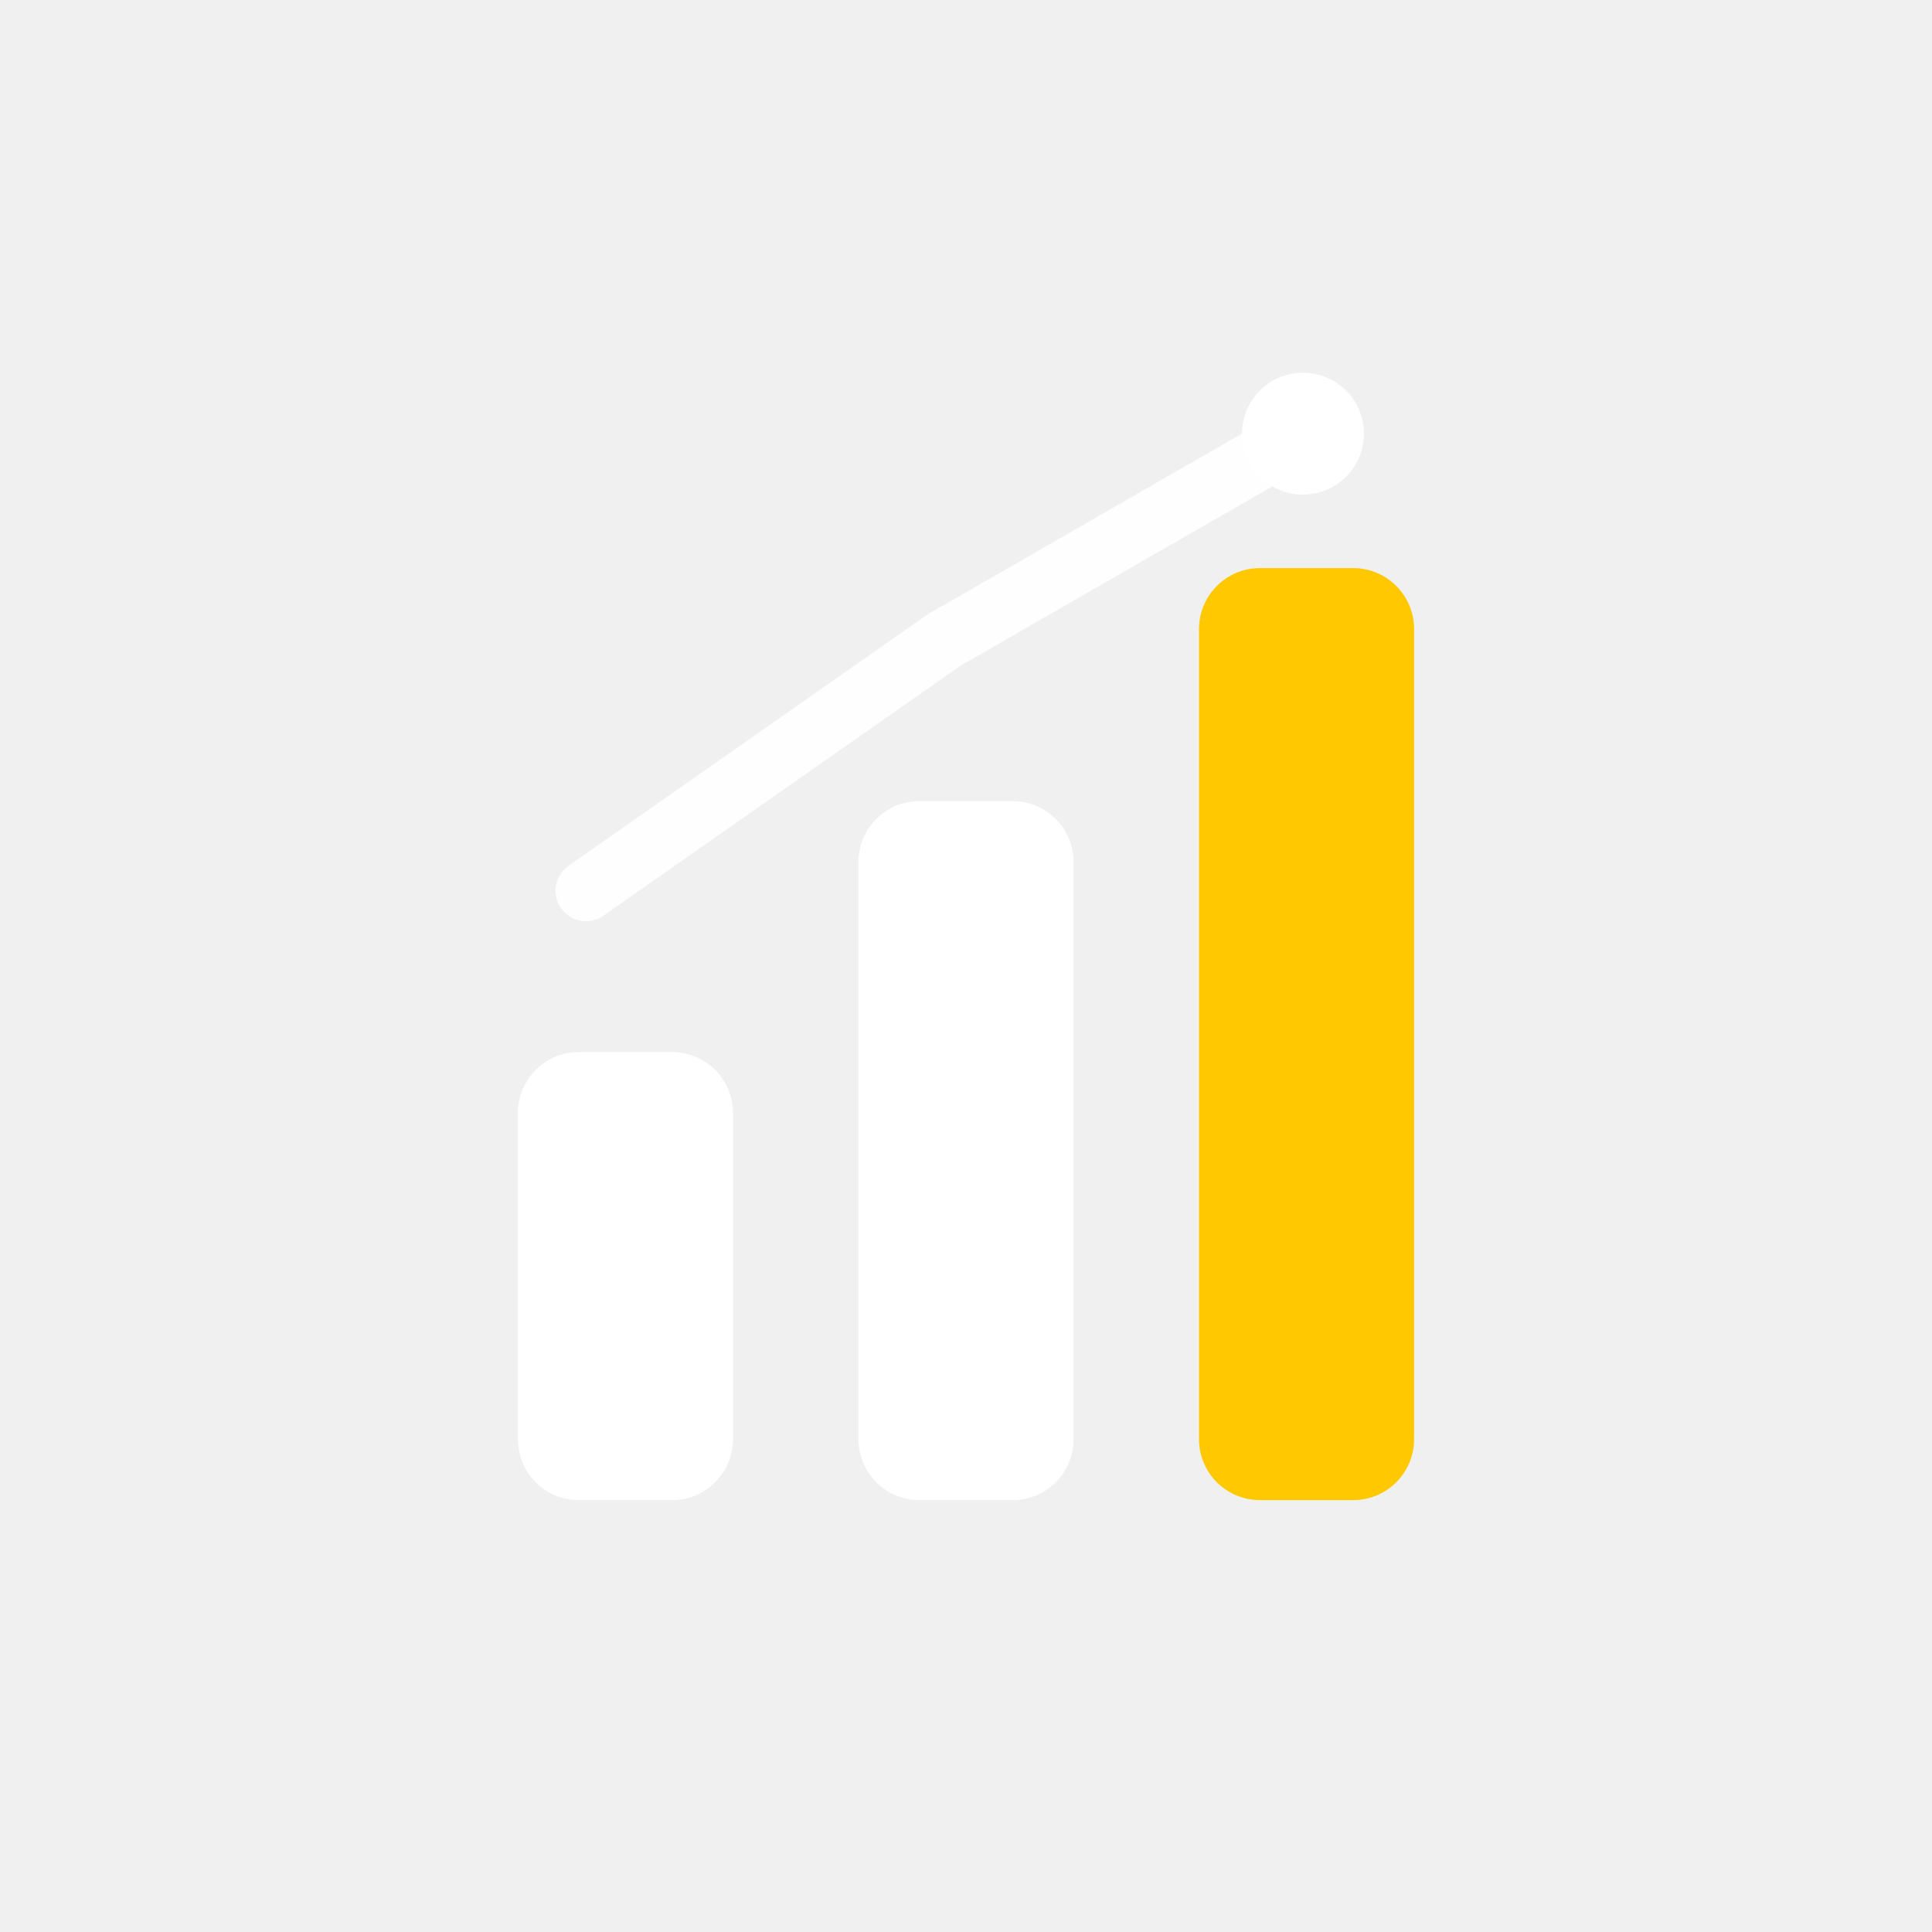
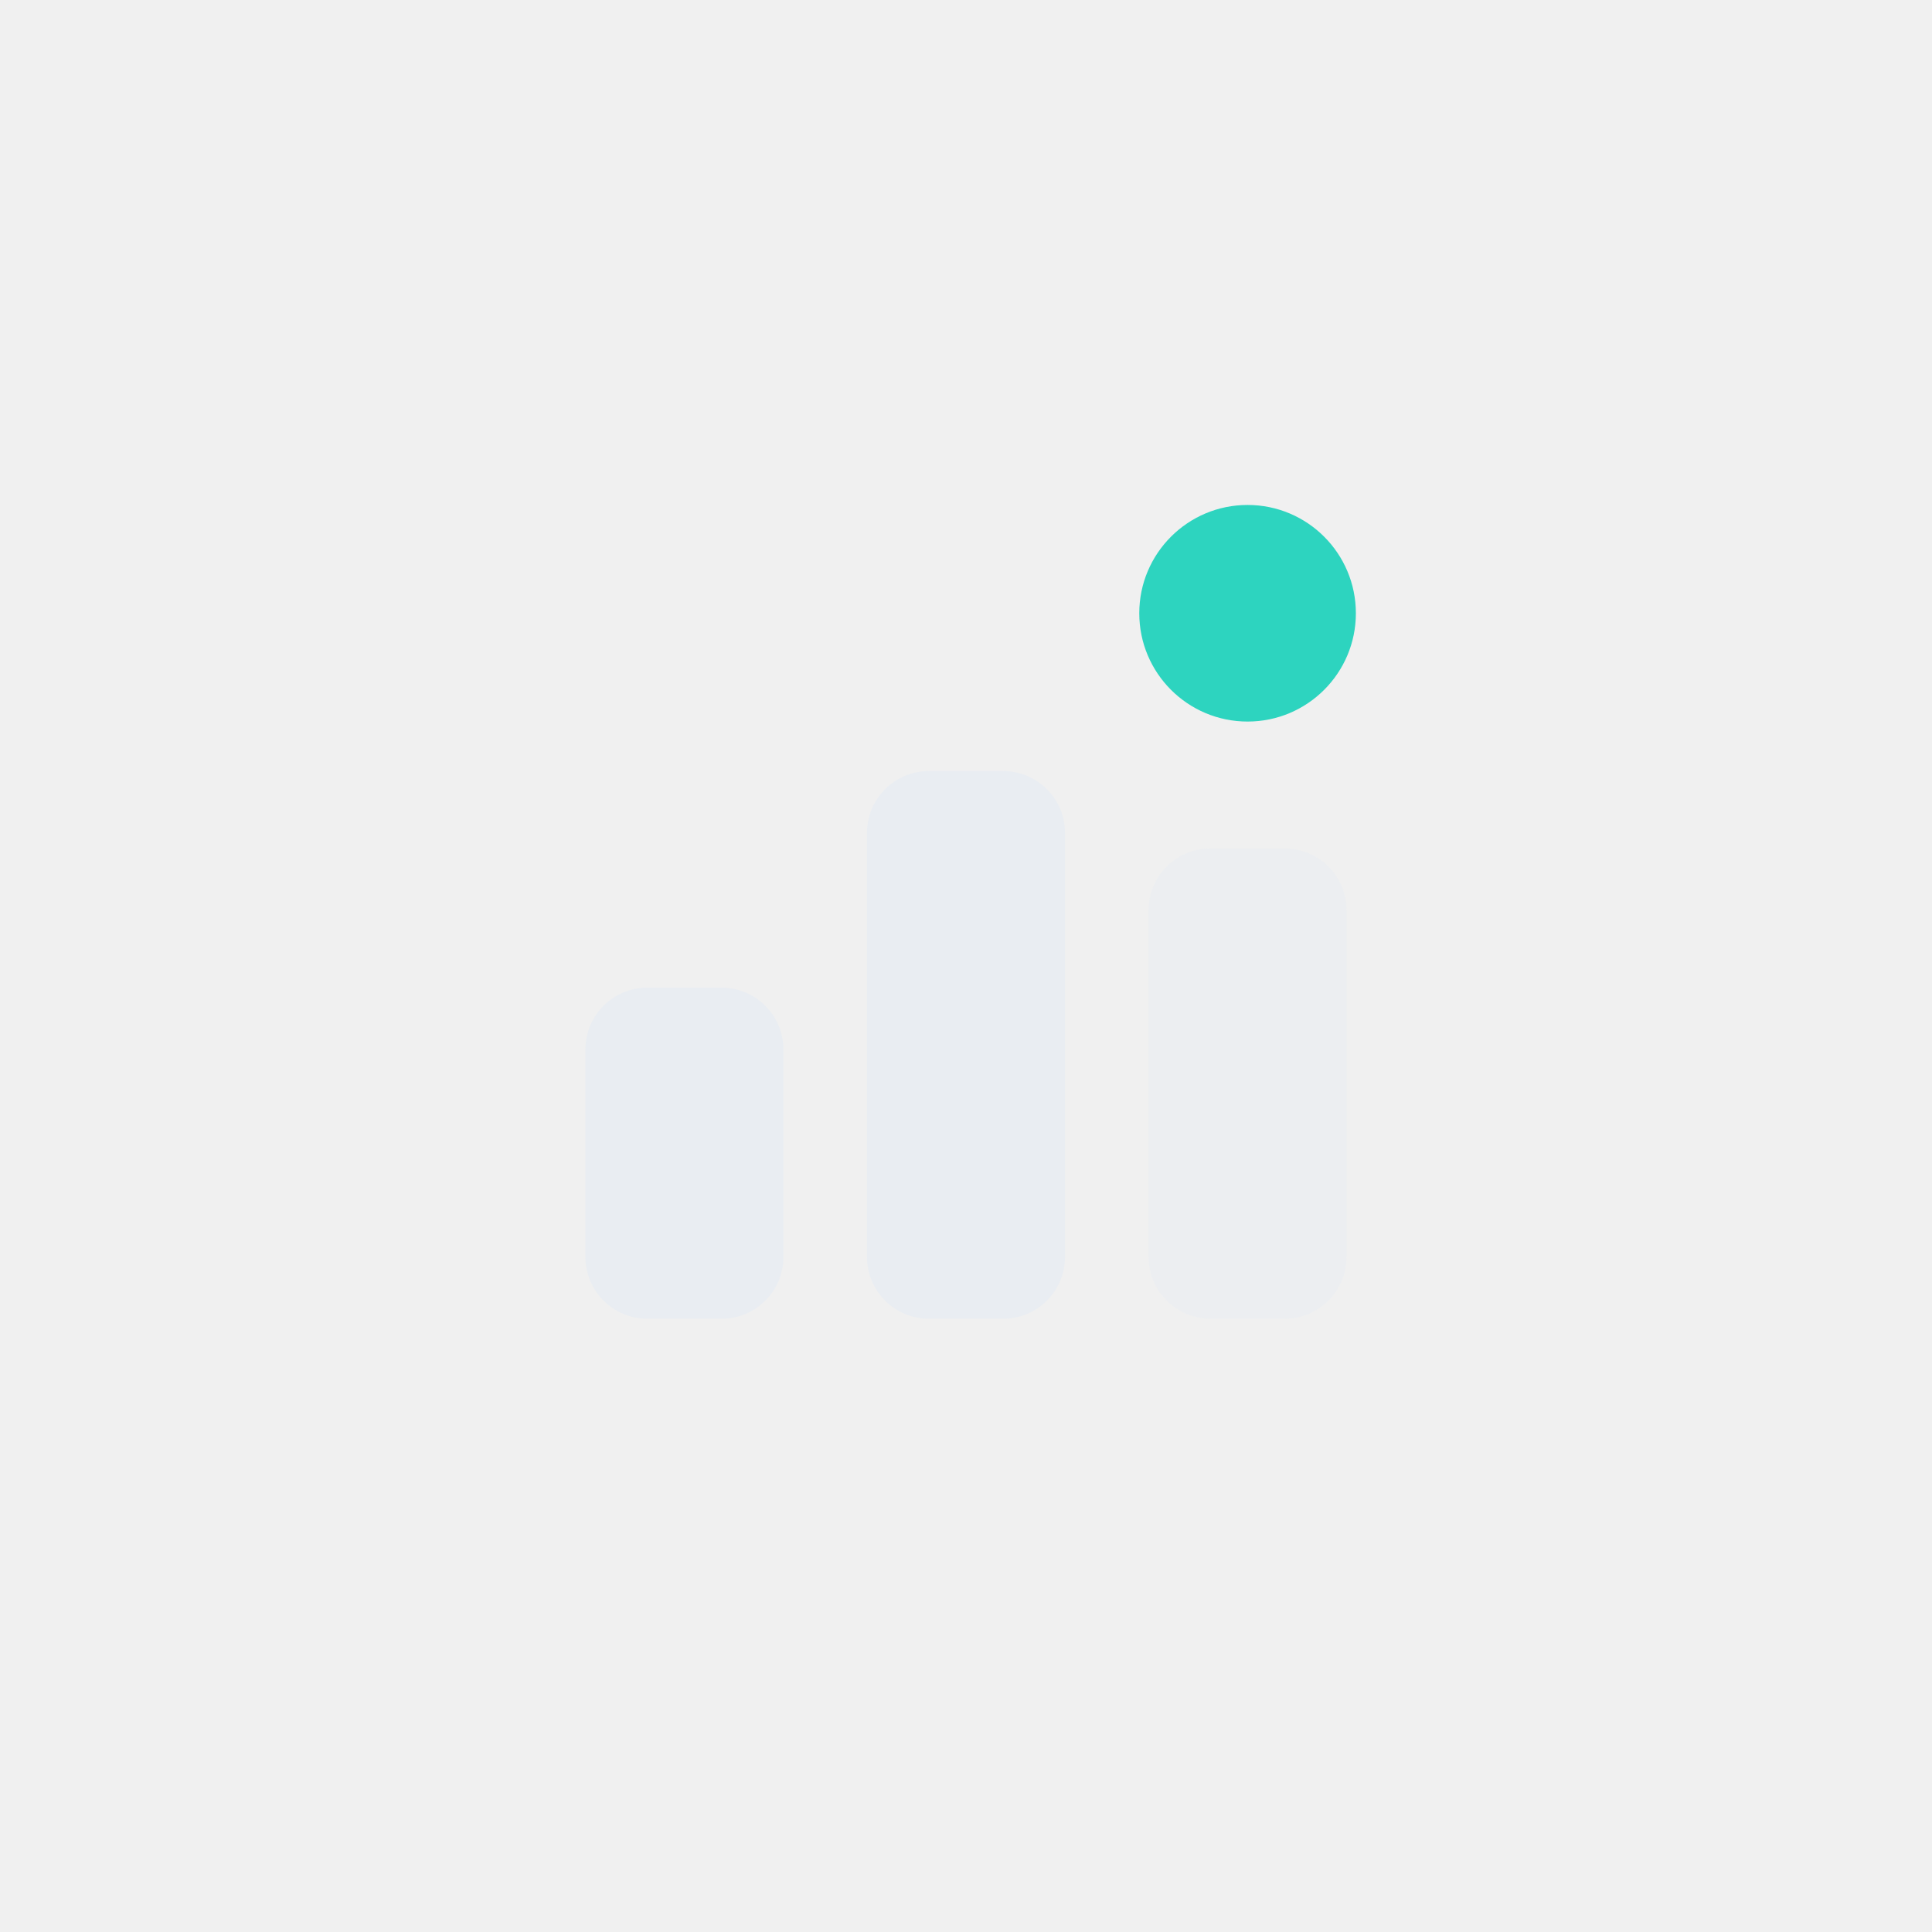
<svg xmlns="http://www.w3.org/2000/svg" viewBox="0 0 1024 1024">
-   <g transform="translate(512 512) scale(0.95) translate(-512 -472)">
-     <rect x="262" y="520" width="120" height="250" rx="34" fill="#ffffff" />
-     <rect x="452" y="380" width="120" height="390" rx="34" fill="#ffffff" />
-     <rect x="642" y="250" width="120" height="520" rx="34" fill="#ffc800" />
-     <path d="M300 430 L500 290 L700 175" stroke="#ffffff" stroke-width="34" stroke-linecap="round" stroke-linejoin="round" fill="none" opacity="0.9" />
-     <circle cx="700" cy="175" r="34" fill="#ffffff" />
+   <g transform="translate(512 512) scale(0.82) translate(-512 -546)">
+     <rect x="266" y="560" width="128" height="214" rx="40" fill="#e9edf2" />
+     <rect x="448" y="420" width="128" height="354" rx="40" fill="#e9edf2" />
+     <rect x="630" y="470" width="128" height="304" rx="40" fill="#e9edf2" opacity="0.55" />
+     <circle cx="694" cy="318" r="70" fill="#2dd4bf" />
  </g>
</svg>
